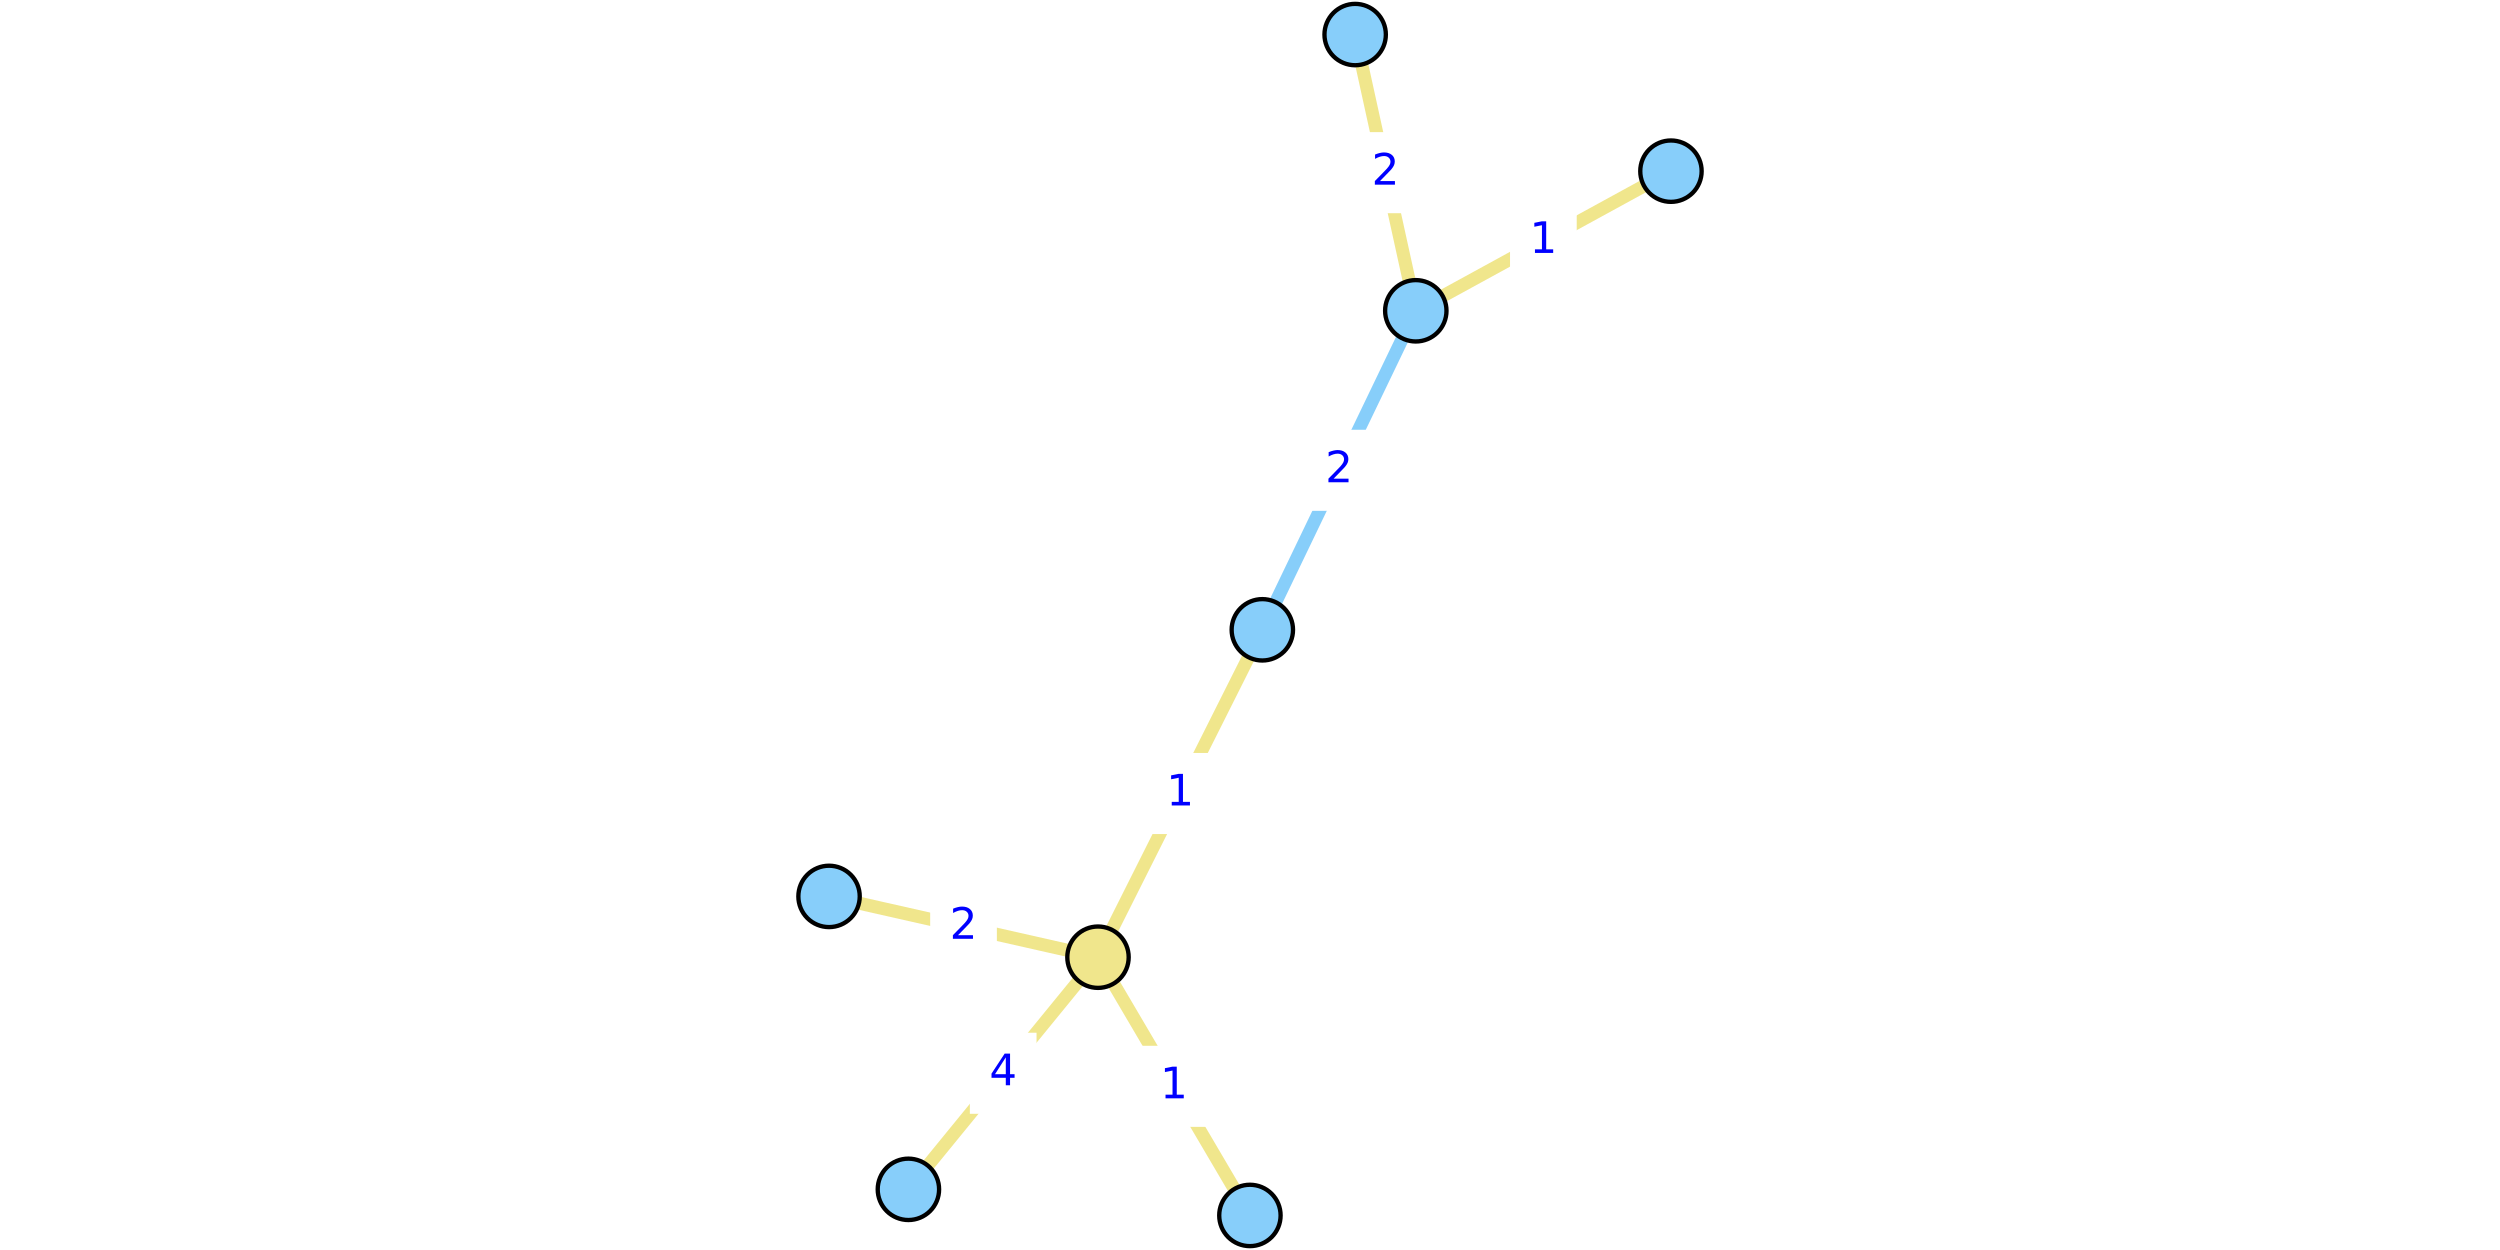
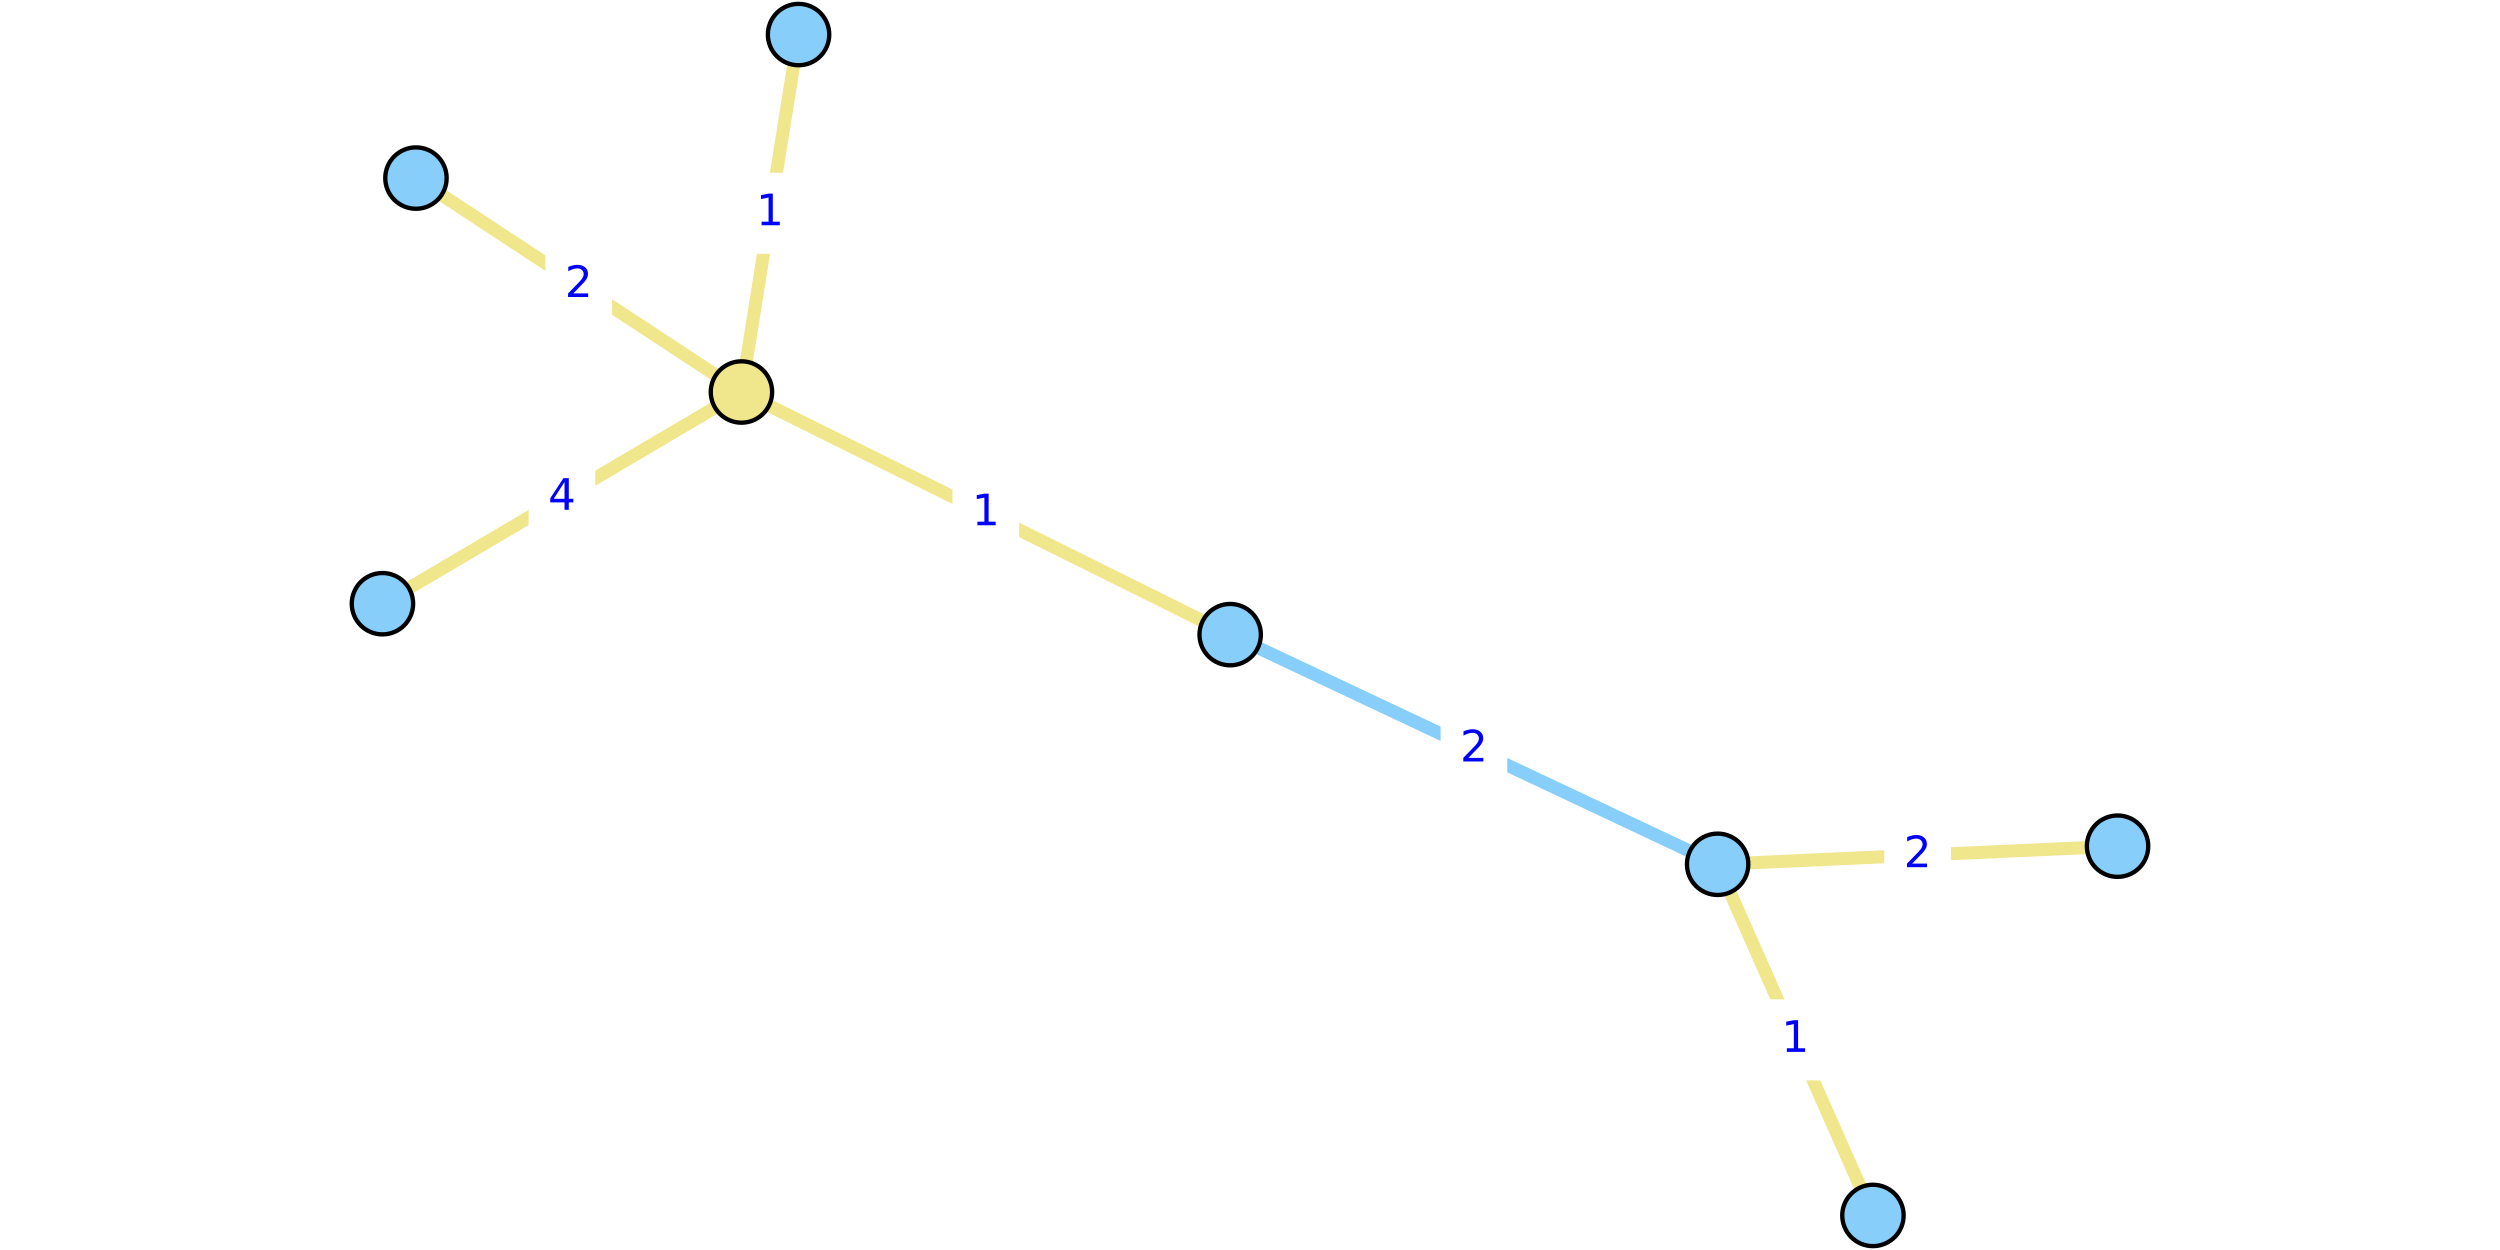
<svg xmlns="http://www.w3.org/2000/svg" xmlns:xlink="http://www.w3.org/1999/xlink" height="288pt" version="1.1" viewBox="0 0 576 288" width="576pt">
  <defs>
    <style type="text/css">
*{stroke-linecap:butt;stroke-linejoin:round;}
  </style>
  </defs>
  <g id="figure_1">
    <g id="patch_1">
      <path d="M 0 288  L 576 288  L 576 0  L 0 0  z " style="fill:#ffffff;" />
    </g>
    <g id="axes_1">
      <g id="patch_2">
-         <path d="M 187.134 285.48  L 388.866 285.48  L 388.866 2.52  L 187.134 2.52  z " style="fill:#ffffff;" />
+         <path d="M 80.12 285.48  L 495.88 285.48  L 495.88 2.52  L 80.12 2.52  z " style="fill:#ffffff;" />
      </g>
      <g id="matplotlib.axis_1" />
      <g id="matplotlib.axis_2" />
      <g id="line2d_1">
-         <path clip-path="url(#p91f5148419)" d="M 326.2 71.606  L 290.84 145.108  " style="fill:none;stroke:#87cefa;stroke-linecap:square;stroke-width:3;" />
+         <path clip-path="url(#pdbb1a927d1)" d="M 395.743 199.132  L 283.433 146.219  " style="fill:none;stroke:#87cefa;stroke-linecap:square;stroke-width:3;" />
      </g>
      <g id="line2d_2">
-         <path clip-path="url(#p91f5148419)" d="M 191.013 206.532  L 252.977 220.539  " style="fill:none;stroke:#f0e68c;stroke-linecap:square;stroke-width:3;" />
+         <path clip-path="url(#pdbb1a927d1)" d="M 95.835 41.031  L 170.83 90.317  " style="fill:none;stroke:#f0e68c;stroke-linecap:square;stroke-width:3;" />
      </g>
      <g id="line2d_3">
-         <path clip-path="url(#p91f5148419)" d="M 209.296 274.023  L 252.977 220.539  " style="fill:none;stroke:#f0e68c;stroke-linecap:square;stroke-width:3;" />
+         <path clip-path="url(#pdbb1a927d1)" d="M 88.115 139.094  L 170.83 90.317  " style="fill:none;stroke:#f0e68c;stroke-linecap:square;stroke-width:3;" />
      </g>
      <g id="line2d_4">
-         <path clip-path="url(#p91f5148419)" d="M 252.977 220.539  L 287.98 280.038  " style="fill:none;stroke:#f0e68c;stroke-linecap:square;stroke-width:3;" />
+         <path clip-path="url(#pdbb1a927d1)" d="M 170.83 90.317  L 183.988 7.962  " style="fill:none;stroke:#f0e68c;stroke-linecap:square;stroke-width:3;" />
      </g>
      <g id="line2d_5">
-         <path clip-path="url(#p91f5148419)" d="M 252.977 220.539  L 290.84 145.108  " style="fill:none;stroke:#f0e68c;stroke-linecap:square;stroke-width:3;" />
+         <path clip-path="url(#pdbb1a927d1)" d="M 170.83 90.317  L 283.433 146.219  " style="fill:none;stroke:#f0e68c;stroke-linecap:square;stroke-width:3;" />
      </g>
      <g id="line2d_6">
-         <path clip-path="url(#p91f5148419)" d="M 384.987 39.437  L 326.2 71.606  " style="fill:none;stroke:#f0e68c;stroke-linecap:square;stroke-width:3;" />
+         <path clip-path="url(#pdbb1a927d1)" d="M 431.524 280.038  L 395.743 199.132  " style="fill:none;stroke:#f0e68c;stroke-linecap:square;stroke-width:3;" />
      </g>
      <g id="line2d_7">
-         <path clip-path="url(#p91f5148419)" d="M 326.2 71.606  L 312.228 7.962  " style="fill:none;stroke:#f0e68c;stroke-linecap:square;stroke-width:3;" />
+         <path clip-path="url(#pdbb1a927d1)" d="M 395.743 199.132  L 487.885 194.96  " style="fill:none;stroke:#f0e68c;stroke-linecap:square;stroke-width:3;" />
      </g>
      <g id="text_1">
        <g id="patch_3">
-           <path d="M 301.339 117.196  L 315.701 117.196  L 315.701 99.518  L 301.339 99.518  z " style="fill:#ffffff;stroke:#ffffff;stroke-linejoin:miter;" />
+           <path d="M 332.407 181.515  L 346.769 181.515  L 346.769 163.836  L 332.407 163.836  z " style="fill:#ffffff;stroke:#ffffff;stroke-linejoin:miter;" />
        </g>
        <defs>
          <path d="M 19.188 8.297  L 53.609 8.297  L 53.609 0  L 7.328 0  L 7.328 8.297  Q 12.938 14.109 22.625 23.891  Q 32.328 33.688 34.812 36.531  Q 39.547 41.844 41.422 45.531  Q 43.312 49.219 43.312 52.781  Q 43.312 58.594 39.234 62.25  Q 35.156 65.922 28.609 65.922  Q 23.969 65.922 18.812 64.312  Q 13.672 62.703 7.812 59.422  L 7.812 69.391  Q 13.766 71.781 18.938 73  Q 24.125 74.219 28.422 74.219  Q 39.75 74.219 46.484 68.547  Q 53.219 62.891 53.219 53.422  Q 53.219 48.922 51.531 44.891  Q 49.859 40.875 45.406 35.406  Q 44.188 33.984 37.641 27.219  Q 31.109 20.453 19.188 8.297  z " id="DejaVuSans-32" />
        </defs>
-         <g style="fill:#0000ff;" transform="translate(305.3386 111.1165)scale(0.1 -0.1)">
+         <g style="fill:#0000ff;" transform="translate(336.4068 175.4349)scale(0.1 -0.1)">
          <use xlink:href="#DejaVuSans-32" />
        </g>
      </g>
      <g id="text_2">
        <g id="patch_4">
-           <path d="M 214.814 222.375  L 229.177 222.375  L 229.177 204.697  L 214.814 204.697  z " style="fill:#ffffff;stroke:#ffffff;stroke-linejoin:miter;" />
+           <path d="M 126.151 74.513  L 140.514 74.513  L 140.514 56.835  L 126.151 56.835  z " style="fill:#ffffff;stroke:#ffffff;stroke-linejoin:miter;" />
        </g>
-         <g style="fill:#0000ff;" transform="translate(218.8141 216.2953)scale(0.1 -0.1)">
+         <g style="fill:#0000ff;" transform="translate(130.1515 68.43335)scale(0.1 -0.1)">
          <use xlink:href="#DejaVuSans-32" />
        </g>
      </g>
      <g id="text_3">
        <g id="patch_5">
-           <path d="M 223.955 256.12  L 238.318 256.12  L 238.318 238.442  L 223.955 238.442  z " style="fill:#ffffff;stroke:#ffffff;stroke-linejoin:miter;" />
+           <path d="M 122.291 123.544  L 136.654 123.544  L 136.654 105.866  L 122.291 105.866  z " style="fill:#ffffff;stroke:#ffffff;stroke-linejoin:miter;" />
        </g>
        <defs>
          <path d="M 37.797 64.312  L 12.891 25.391  L 37.797 25.391  z M 35.203 72.906  L 47.609 72.906  L 47.609 25.391  L 58.016 25.391  L 58.016 17.188  L 47.609 17.188  L 47.609 0  L 37.797 0  L 37.797 17.188  L 4.891 17.188  L 4.891 26.703  z " id="DejaVuSans-34" />
        </defs>
-         <g style="fill:#0000ff;" transform="translate(227.9555 250.0407)scale(0.1 -0.1)">
+         <g style="fill:#0000ff;" transform="translate(126.2914 117.4647)scale(0.1 -0.1)">
          <use xlink:href="#DejaVuSans-34" />
        </g>
      </g>
      <g id="text_4">
        <g id="patch_6">
-           <path d="M 263.297 259.128  L 277.66 259.128  L 277.66 241.45  L 263.297 241.45  z " style="fill:#ffffff;stroke:#ffffff;stroke-linejoin:miter;" />
+           <path d="M 170.228 57.978  L 184.59 57.978  L 184.59 40.3  L 170.228 40.3  z " style="fill:#ffffff;stroke:#ffffff;stroke-linejoin:miter;" />
        </g>
        <defs>
          <path d="M 12.406 8.297  L 28.516 8.297  L 28.516 63.922  L 10.984 60.406  L 10.984 69.391  L 28.422 72.906  L 38.281 72.906  L 38.281 8.297  L 54.391 8.297  L 54.391 0  L 12.406 0  z " id="DejaVuSans-31" />
        </defs>
-         <g style="fill:#0000ff;" transform="translate(267.2974 253.0483)scale(0.1 -0.1)">
+         <g style="fill:#0000ff;" transform="translate(174.228 51.89842)scale(0.1 -0.1)">
          <use xlink:href="#DejaVuSans-31" />
        </g>
      </g>
      <g id="text_5">
        <g id="patch_7">
-           <path d="M 264.727 191.663  L 279.09 191.663  L 279.09 173.985  L 264.727 173.985  z " style="fill:#ffffff;stroke:#ffffff;stroke-linejoin:miter;" />
+           <path d="M 219.951 127.107  L 234.313 127.107  L 234.313 109.429  L 219.951 109.429  z " style="fill:#ffffff;stroke:#ffffff;stroke-linejoin:miter;" />
        </g>
-         <g style="fill:#0000ff;" transform="translate(268.7273 185.5832)scale(0.1 -0.1)">
+         <g style="fill:#0000ff;" transform="translate(223.9506 121.027)scale(0.1 -0.1)">
          <use xlink:href="#DejaVuSans-31" />
        </g>
      </g>
      <g id="text_6">
        <g id="patch_8">
-           <path d="M 348.412 64.361  L 362.775 64.361  L 362.775 46.683  L 348.412 46.683  z " style="fill:#ffffff;stroke:#ffffff;stroke-linejoin:miter;" />
+           <path d="M 406.452 248.424  L 420.815 248.424  L 420.815 230.746  L 406.452 230.746  z " style="fill:#ffffff;stroke:#ffffff;stroke-linejoin:miter;" />
        </g>
-         <g style="fill:#0000ff;" transform="translate(352.4122 58.28106)scale(0.1 -0.1)">
+         <g style="fill:#0000ff;" transform="translate(410.4521 242.3447)scale(0.1 -0.1)">
          <use xlink:href="#DejaVuSans-31" />
        </g>
      </g>
      <g id="text_7">
        <g id="patch_9">
-           <path d="M 312.033 48.623  L 326.395 48.623  L 326.395 30.945  L 312.033 30.945  z " style="fill:#ffffff;stroke:#ffffff;stroke-linejoin:miter;" />
+           <path d="M 434.633 205.885  L 448.995 205.885  L 448.995 188.207  L 434.633 188.207  z " style="fill:#ffffff;stroke:#ffffff;stroke-linejoin:miter;" />
        </g>
-         <g style="fill:#0000ff;" transform="translate(316.0328 42.54311)scale(0.1 -0.1)">
+         <g style="fill:#0000ff;" transform="translate(438.6326 199.8057)scale(0.1 -0.1)">
          <use xlink:href="#DejaVuSans-32" />
        </g>
      </g>
      <g id="PathCollection_1">
        <defs>
-           <path d="M 0 7.071  C 1.875 7.071 3.674 6.326 5 5  C 6.326 3.674 7.071 1.875 7.071 0  C 7.071 -1.875 6.326 -3.674 5 -5  C 3.674 -6.326 1.875 -7.071 0 -7.071  C -1.875 -7.071 -3.674 -6.326 -5 -5  C -6.326 -3.674 -7.071 -1.875 -7.071 0  C -7.071 1.875 -6.326 3.674 -5 5  C -3.674 6.326 -1.875 7.071 0 7.071  z " id="C0_0_5c18cb6c09" />
+           <path d="M 0 7.071  C 1.875 7.071 3.674 6.326 5 5  C 6.326 3.674 7.071 1.875 7.071 0  C 7.071 -1.875 6.326 -3.674 5 -5  C 3.674 -6.326 1.875 -7.071 0 -7.071  C -1.875 -7.071 -3.674 -6.326 -5 -5  C -6.326 -3.674 -7.071 -1.875 -7.071 0  C -7.071 1.875 -6.326 3.674 -5 5  C -3.674 6.326 -1.875 7.071 0 7.071  z " id="C0_0_1017fd9a4d" />
        </defs>
-         <use style="fill:#87cefa;stroke:#000000;" x="191.013" xlink:href="#C0_0_5c18cb6c09" y="206.532" />
-         <use style="fill:#87cefa;stroke:#000000;" x="209.296" xlink:href="#C0_0_5c18cb6c09" y="274.023" />
-         <use style="fill:#87cefa;stroke:#000000;" x="384.987" xlink:href="#C0_0_5c18cb6c09" y="39.437" />
-         <use style="fill:#87cefa;stroke:#000000;" x="326.2" xlink:href="#C0_0_5c18cb6c09" y="71.606" />
-         <use style="fill:#87cefa;stroke:#000000;" x="287.98" xlink:href="#C0_0_5c18cb6c09" y="280.038" />
-         <use style="fill:#87cefa;stroke:#000000;" x="290.84" xlink:href="#C0_0_5c18cb6c09" y="145.108" />
-         <use style="fill:#87cefa;stroke:#000000;" x="312.228" xlink:href="#C0_0_5c18cb6c09" y="7.962" />
-         <use style="fill:#f0e68c;stroke:#000000;" x="252.977" xlink:href="#C0_0_5c18cb6c09" y="220.539" />
+         <use style="fill:#87cefa;stroke:#000000;" x="95.835" xlink:href="#C0_0_1017fd9a4d" y="41.031" />
+         <use style="fill:#87cefa;stroke:#000000;" x="88.115" xlink:href="#C0_0_1017fd9a4d" y="139.094" />
+         <use style="fill:#87cefa;stroke:#000000;" x="431.524" xlink:href="#C0_0_1017fd9a4d" y="280.038" />
+         <use style="fill:#87cefa;stroke:#000000;" x="395.743" xlink:href="#C0_0_1017fd9a4d" y="199.132" />
+         <use style="fill:#87cefa;stroke:#000000;" x="183.988" xlink:href="#C0_0_1017fd9a4d" y="7.962" />
+         <use style="fill:#87cefa;stroke:#000000;" x="283.433" xlink:href="#C0_0_1017fd9a4d" y="146.219" />
+         <use style="fill:#87cefa;stroke:#000000;" x="487.885" xlink:href="#C0_0_1017fd9a4d" y="194.96" />
+         <use style="fill:#f0e68c;stroke:#000000;" x="170.83" xlink:href="#C0_0_1017fd9a4d" y="90.317" />
      </g>
    </g>
  </g>
  <defs>
-     <clipPath id="p91f5148419">
-       <rect height="282.96" width="201.733" x="187.134" y="2.52" />
+     <clipPath id="pdbb1a927d1">
+       <rect height="282.96" width="415.761" x="80.12" y="2.52" />
    </clipPath>
  </defs>
</svg>
